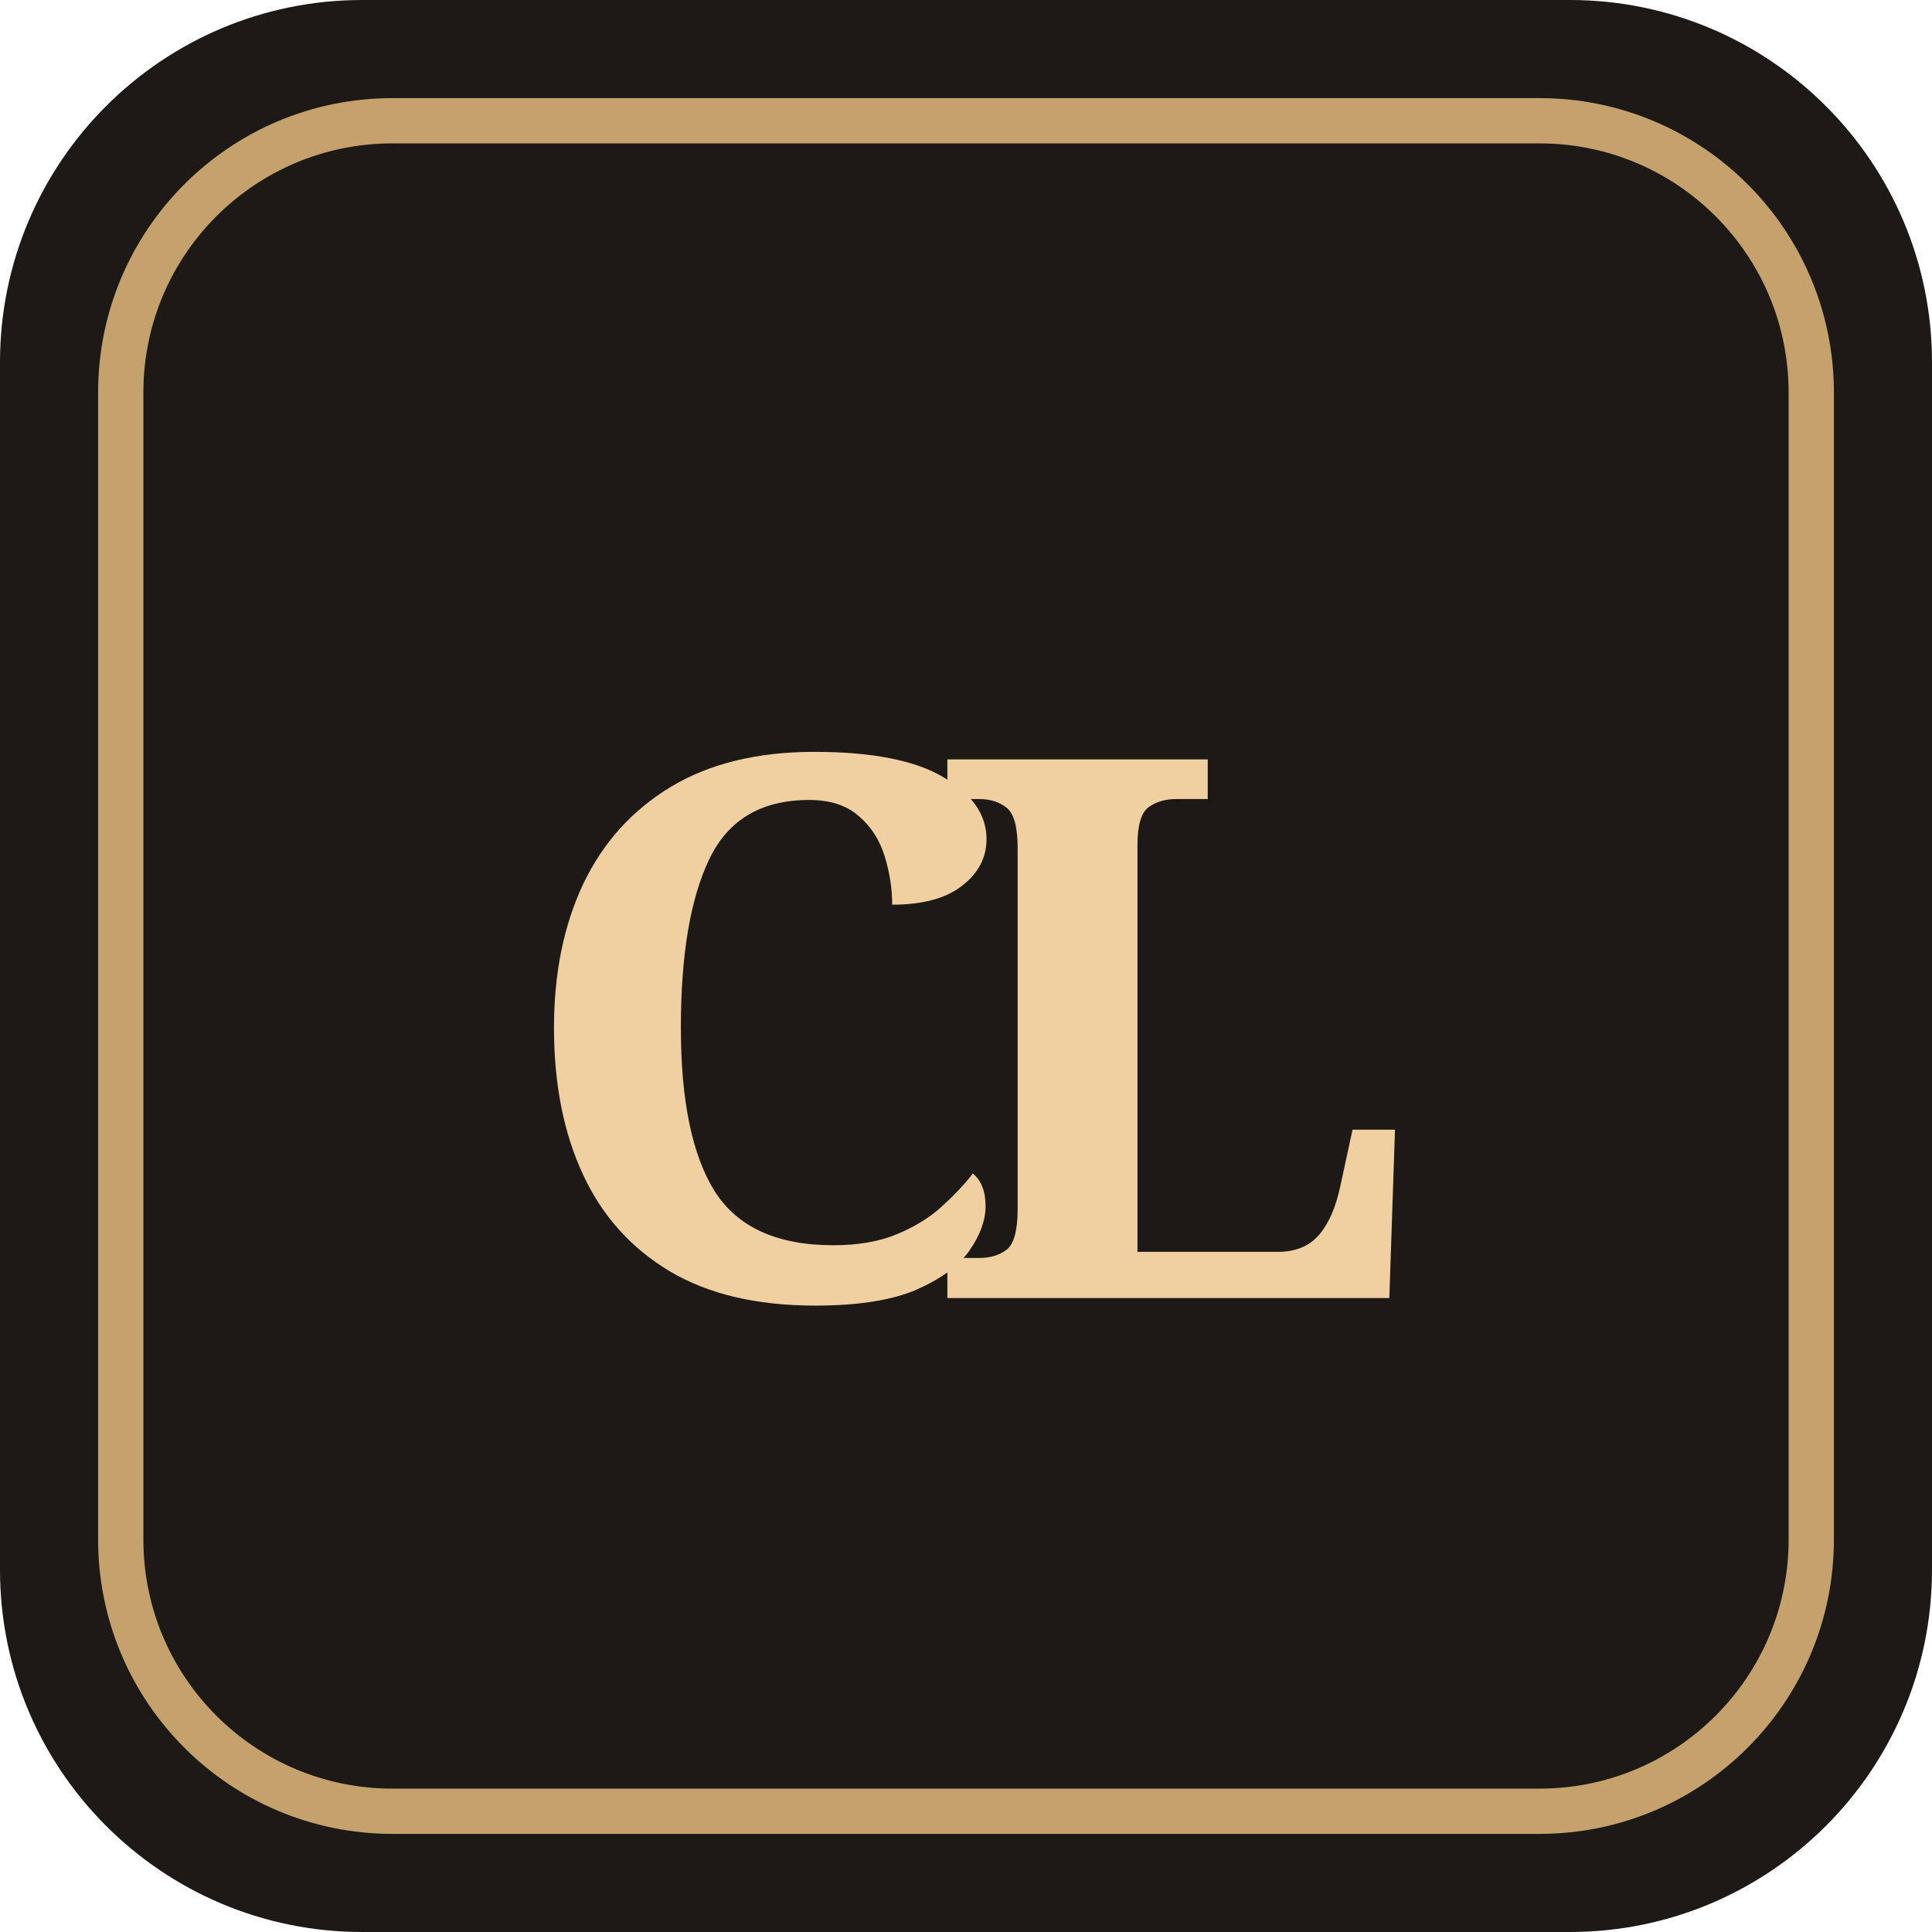
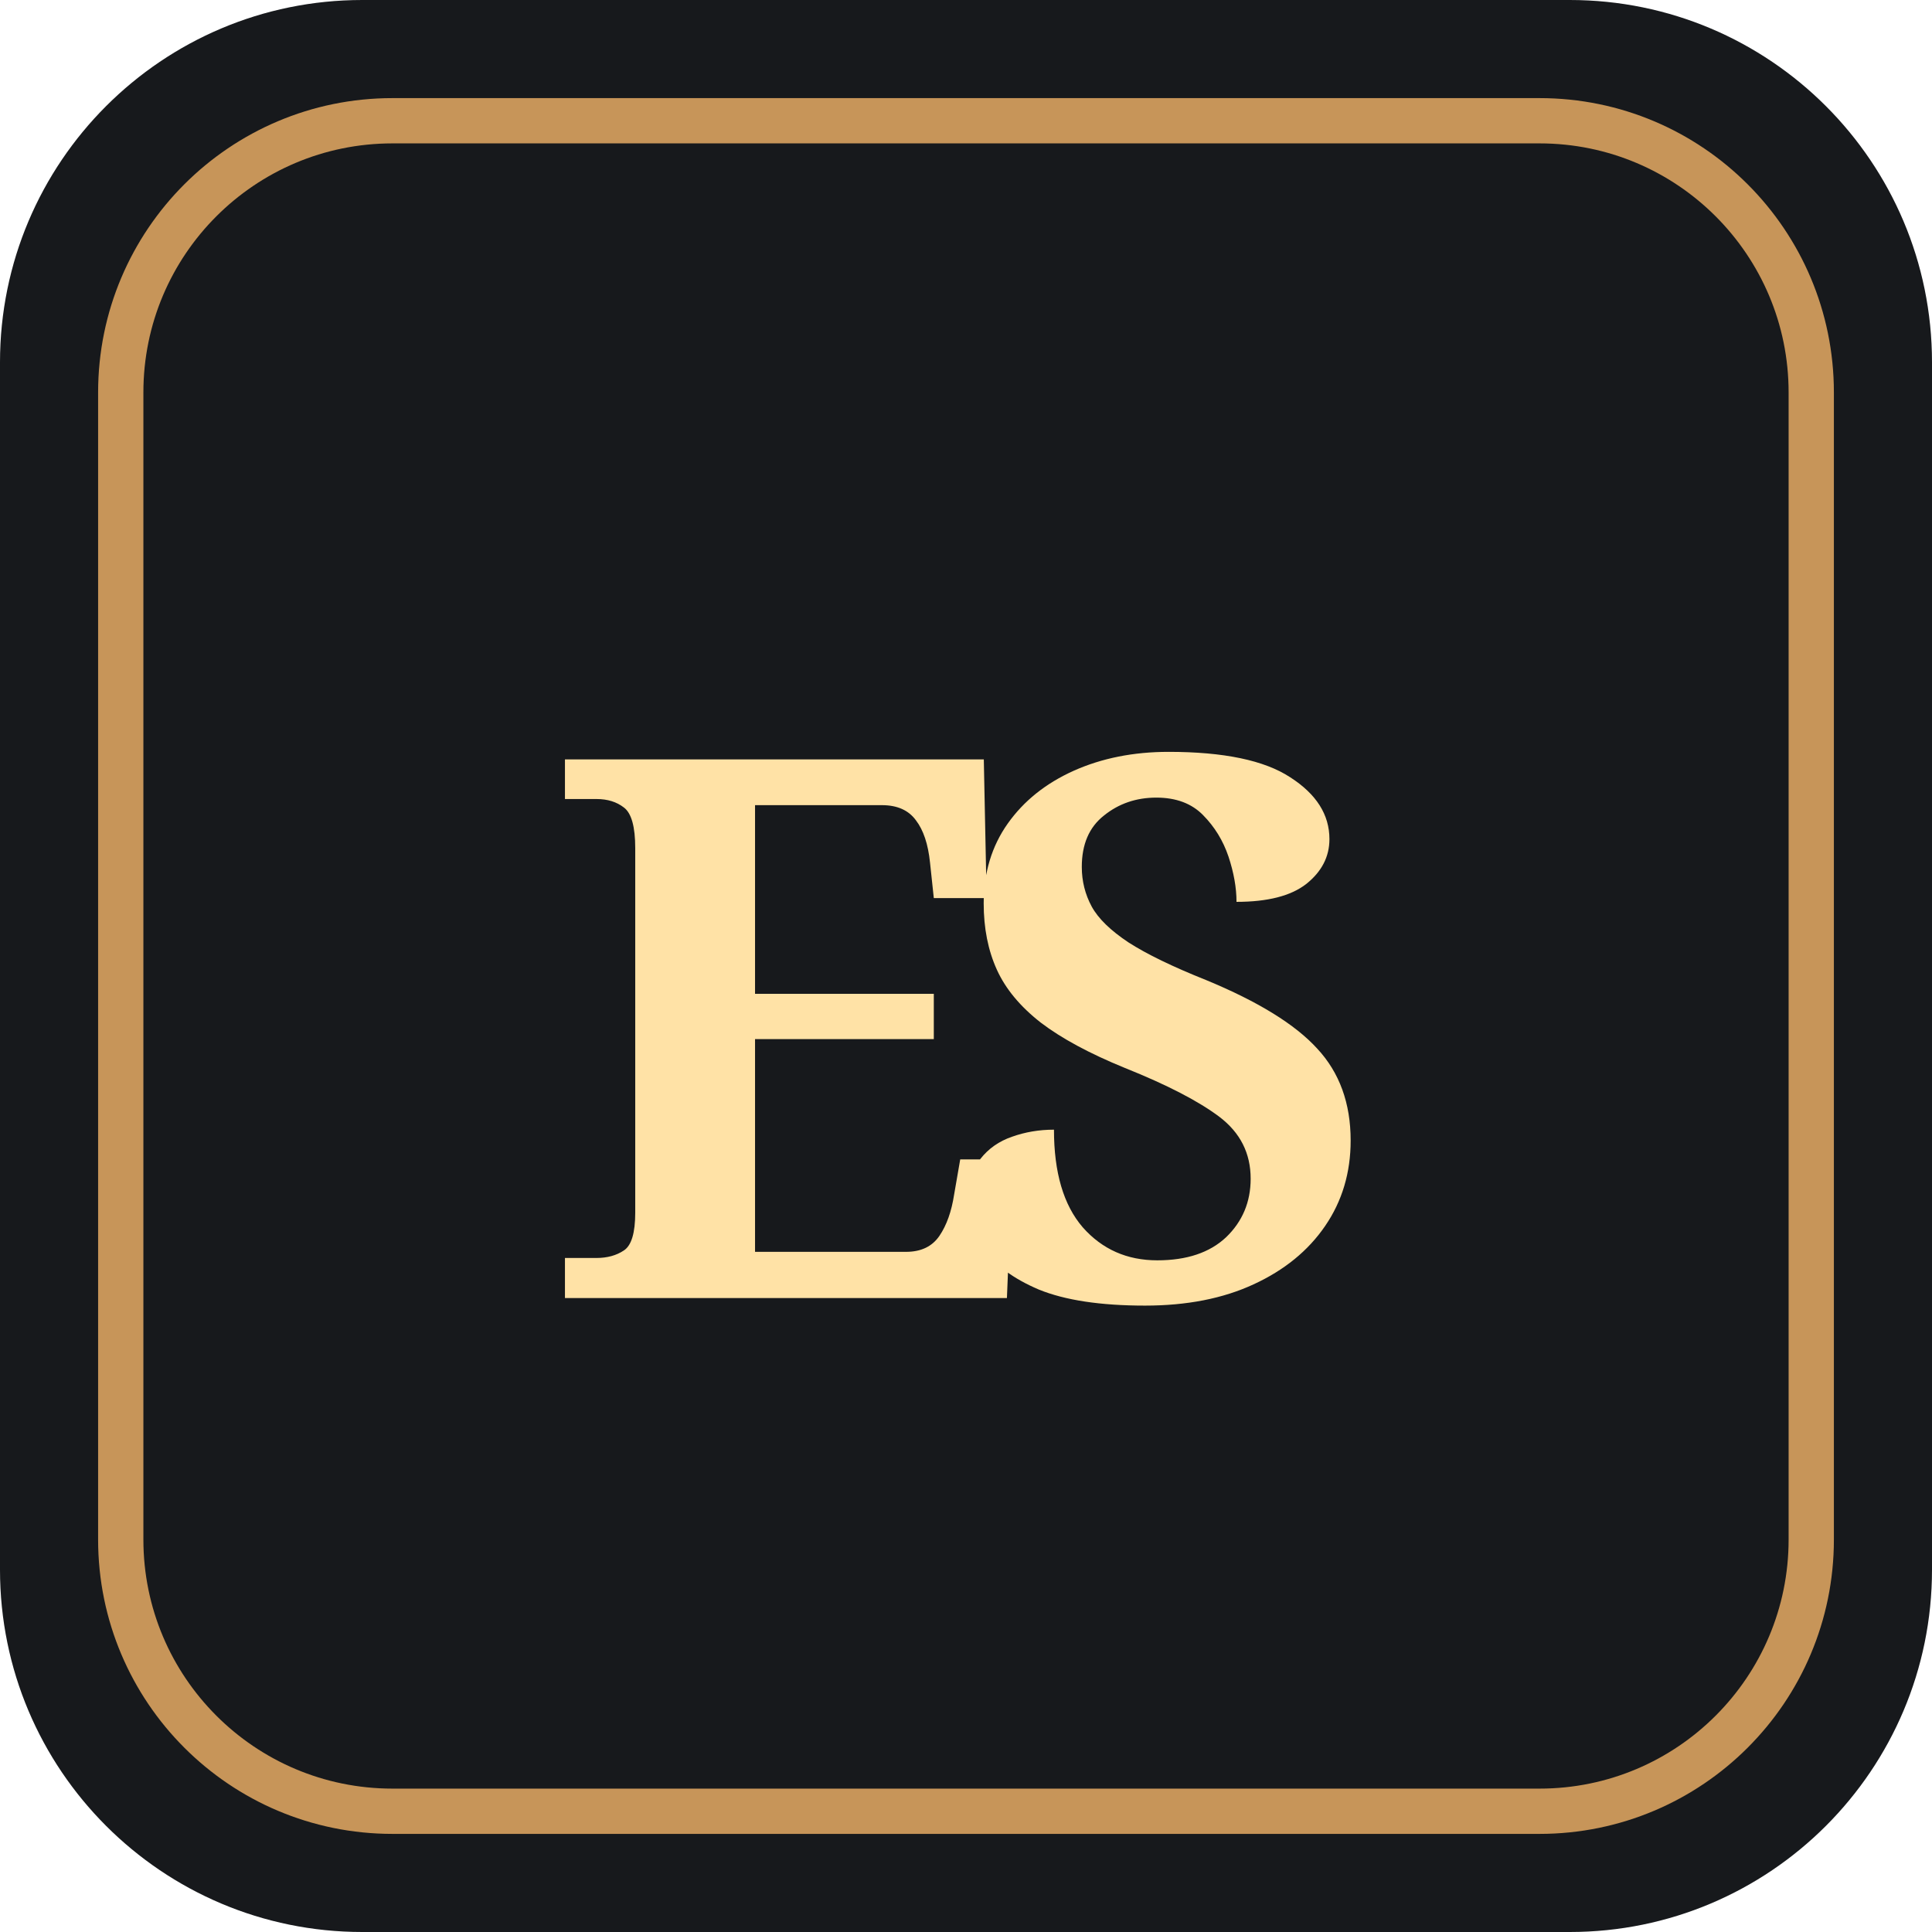
<svg xmlns="http://www.w3.org/2000/svg" viewBox="0 0 64 64">
-   <rect width="64" height="64" rx="12" fill="#1c1917" />
-   <rect x="4" y="4" width="56" height="56" rx="9" fill="none" stroke="#c5a16b" stroke-width="1.5" />
-   <text x="32" y="43" fill="#f0d0a0" font-family="Georgia,serif" font-size="25" font-weight="700" letter-spacing="-3" text-anchor="middle">CL</text>
+   <rect width="64" height="64" rx="12" fill="#17191c" />
+   <rect x="4" y="4" width="56" height="56" rx="9" fill="none" stroke="#c79559" stroke-width="1.5" />
+   <text x="32" y="43" fill="#ffe2a6" font-family="Georgia,serif" font-size="25" font-weight="700" letter-spacing="-3" text-anchor="middle">ES</text>
</svg>
